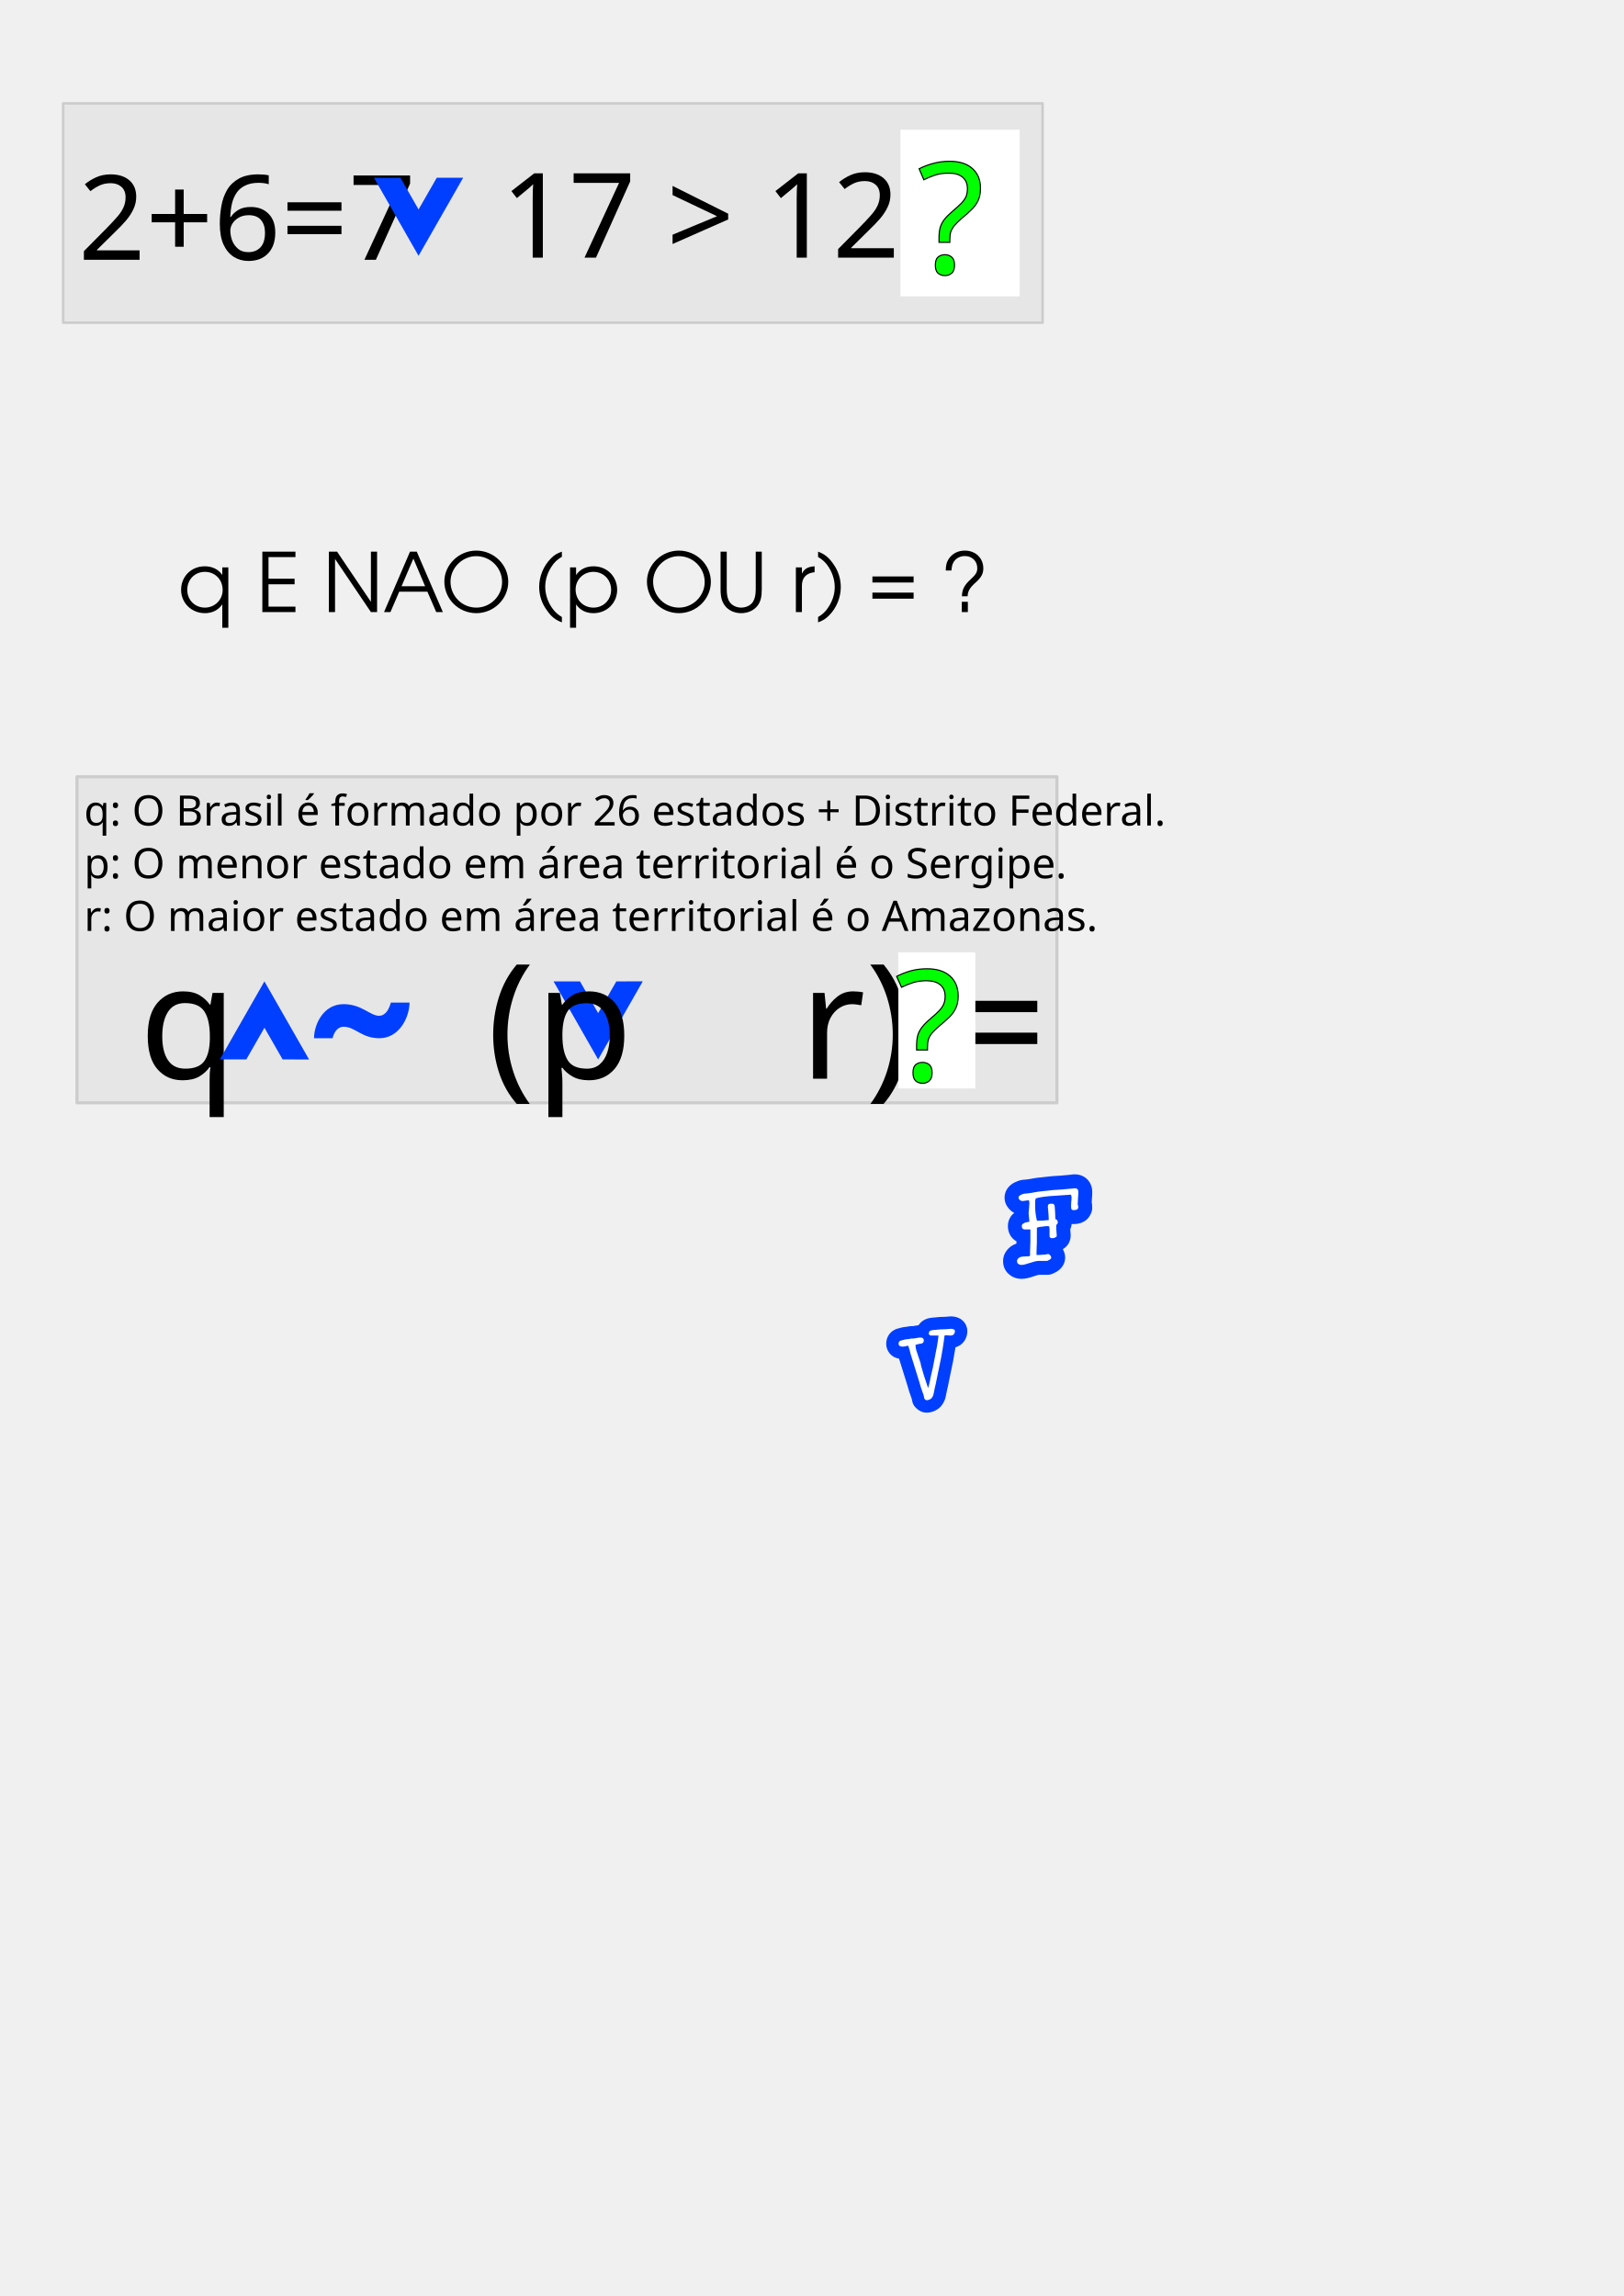
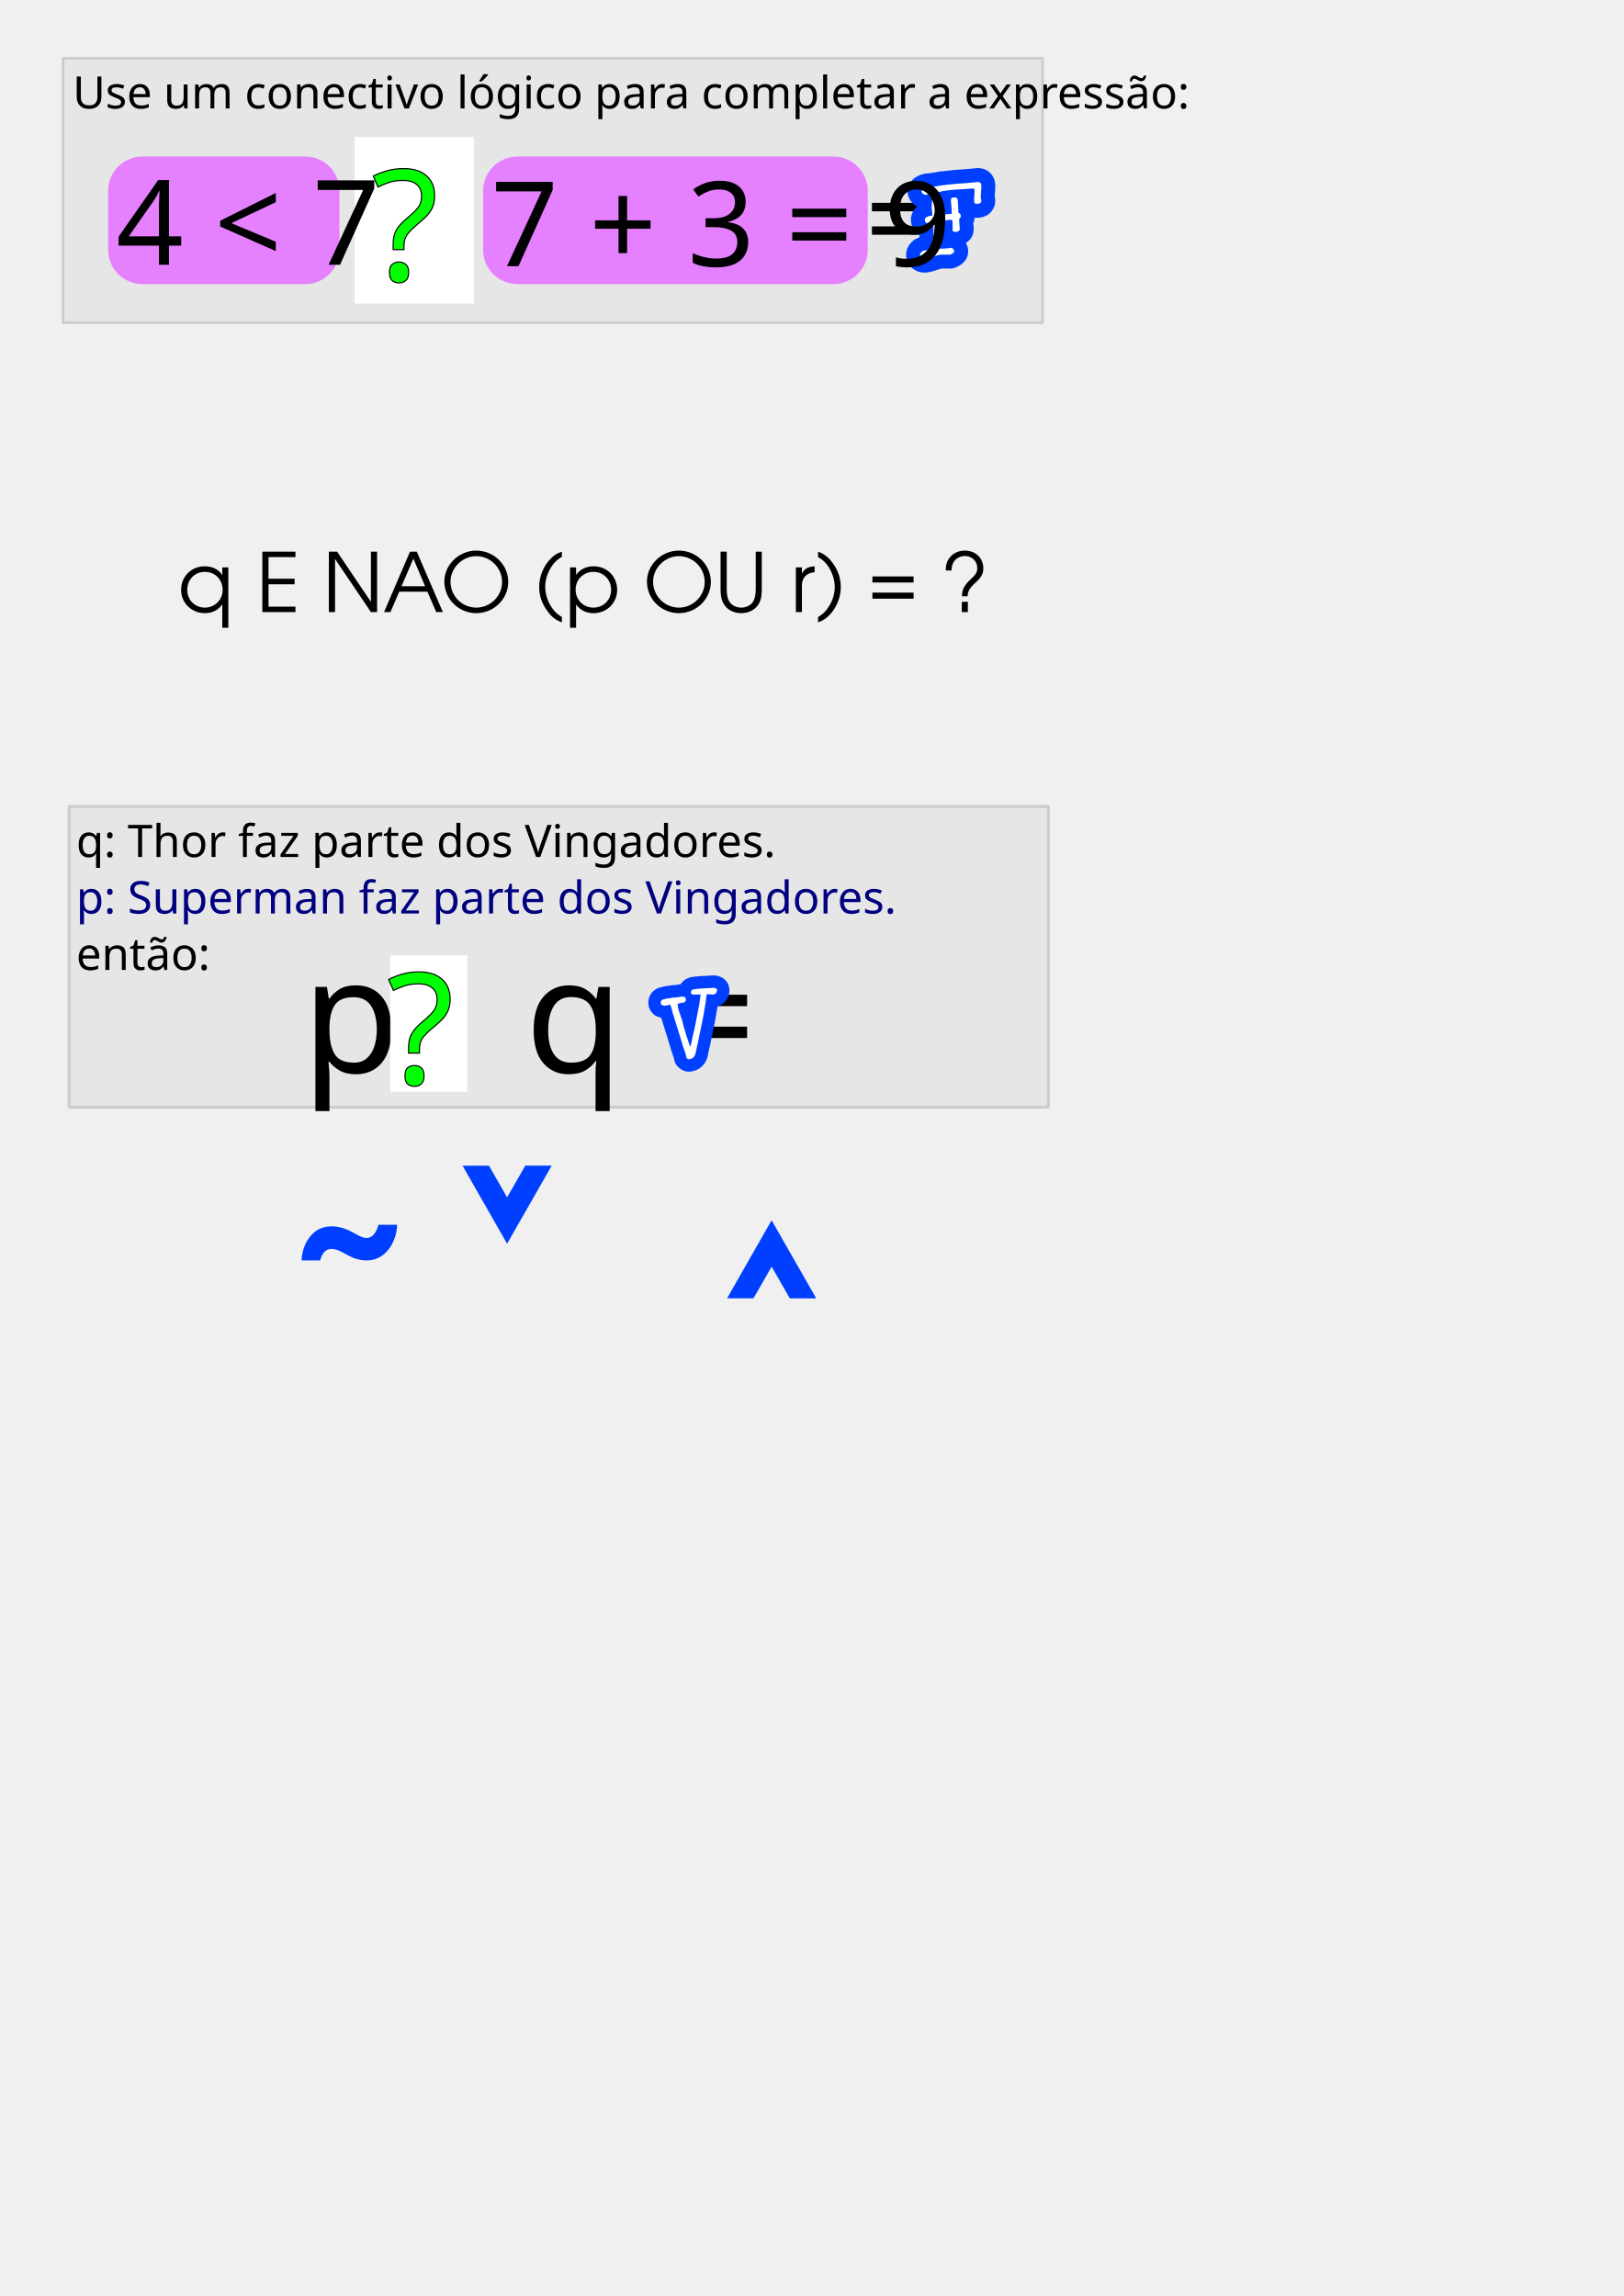
<svg xmlns="http://www.w3.org/2000/svg" width="210mm" height="297mm" viewBox="0 0 210 297" version="1.1" id="svg8">
  <defs id="defs2" />
  <g id="layer1">
-     <rect style="opacity:1;fill:#e6e6e6;fill-opacity:1;stroke:#cccccc;stroke-width:0.325;stroke-linecap:round;stroke-linejoin:round;stroke-miterlimit:4;stroke-dasharray:none;stroke-dashoffset:0;stroke-opacity:1" id="rect10" width="126.675" height="28.368" x="8.169" y="13.371" />
-     <text xml:space="preserve" style="font-style:normal;font-variant:normal;font-weight:normal;font-stretch:normal;font-size:15.27px;line-height:1.25;font-family:'URW Gothic L';-inkscape-font-specification:'URW Gothic L';letter-spacing:0px;word-spacing:0px;fill:#000000;fill-opacity:1;stroke:none;stroke-width:0.382" x="10.118" y="33.599" id="text14">
-       <tspan id="tspan12" x="10.118" y="33.599" style="font-style:normal;font-variant:normal;font-weight:normal;font-stretch:normal;font-family:AngryBirds;-inkscape-font-specification:AngryBirds;stroke-width:0.382">2+6=7</tspan>
-     </text>
-     <text xml:space="preserve" style="font-style:normal;font-variant:normal;font-weight:normal;font-stretch:normal;font-size:15.27px;line-height:1.25;font-family:'URW Gothic L';-inkscape-font-specification:'URW Gothic L';letter-spacing:0px;word-spacing:0px;fill:#000000;fill-opacity:1;stroke:none;stroke-width:0.382" x="64.785" y="33.326" id="text14-7">
-       <tspan id="tspan12-1" x="64.785" y="33.326" style="font-style:normal;font-variant:normal;font-weight:normal;font-stretch:normal;font-family:AngryBirds;-inkscape-font-specification:AngryBirds;stroke-width:0.382">17 &gt; 12 = </tspan>
-     </text>
-     <g id="g18" transform="matrix(1.442789,0,0,1.442789,63.22714,-151.3918)">
-       <rect y="116.611" x="36.947" height="14.836" width="10.583" id="rect847" style="opacity:1;fill:#ffffff;fill-opacity:1;stroke:#ffffff;stroke-width:0.1;stroke-linecap:round;stroke-linejoin:round;stroke-miterlimit:4;stroke-dasharray:none;stroke-dashoffset:0;stroke-opacity:1" />
-       <text xml:space="preserve" style="font-style:normal;font-variant:normal;font-weight:normal;font-stretch:normal;font-size:13.903px;line-height:1.25;font-family:'URW Gothic L';-inkscape-font-specification:'URW Gothic L';letter-spacing:0px;word-spacing:0px;fill:#00ff00;fill-opacity:1;stroke:#000000;stroke-width:0.1;stroke-miterlimit:4;stroke-dasharray:none" x="38.4" y="129.454" id="text40">
-         <tspan id="tspan38" x="38.4" y="129.454" style="font-style:normal;font-variant:normal;font-weight:normal;font-stretch:normal;font-family:AngryBirds;-inkscape-font-specification:AngryBirds;fill:#00ff00;stroke:#000000;stroke-width:0.1;stroke-miterlimit:4;stroke-dasharray:none">?</tspan>
-       </text>
-     </g>
-     <g transform="matrix(0.6443577,0,0,0.6443577,48.3074,22.68202)" id="ID0.7293403940275311">
-       <g id="layer1-3">
-         <g id="text10">
-           <path style="fill:#003fff;stroke:none;stroke-width:2.327" id="path9" d="M -5.574,39.692 -70.757,76.991 V 54.924 L -44.291,39.728 -70.757,24.605 V 2.538 Z" transform="matrix(1.4872706e-4,0.2403992,0.2403992,-1.4872706e-4,-0.5,17.5)" />
-         </g>
-       </g>
-     </g>
-     <rect style="opacity:1;fill:#e6e6e6;fill-opacity:1;stroke:#cccccc;stroke-width:0.396;stroke-linecap:round;stroke-linejoin:round;stroke-miterlimit:4;stroke-dasharray:none;stroke-dashoffset:0;stroke-opacity:1" id="rect10-6" width="126.743" height="42.175" x="9.956" y="100.48" />
-     <g transform="matrix(0.6443577,0,0,0.6443577,71.5325,126.636)" id="ID0.7293403940275311-6">
+     <rect y="104.322" x="8.937" height="38.892" width="126.652" id="rect334" style="opacity:1;fill:#e6e6e6;fill-opacity:1;stroke:#cccccc;stroke-width:0.38;stroke-linecap:round;stroke-linejoin:round;stroke-miterlimit:4;stroke-dasharray:none;stroke-dashoffset:0;stroke-opacity:1" />
+     <rect style="opacity:1;fill:#e6e6e6;fill-opacity:1;stroke:#cccccc;stroke-width:0.356;stroke-linecap:round;stroke-linejoin:round;stroke-miterlimit:4;stroke-dasharray:none;stroke-dashoffset:0;stroke-opacity:1" id="rect10" width="126.675" height="34.191" x="8.169" y="7.549" />
+     <g transform="matrix(0.6443577,0,0,0.6443577,59.75796,150.4738)" id="ID0.7293403940275311-6">
      <g id="layer1-3-0">
        <g id="text10-6">
          <path style="fill:#003fff;stroke:none;stroke-width:2.327" id="path9-2" d="M -5.574,39.692 -70.757,76.991 V 54.924 L -44.291,39.728 -70.757,24.605 V 2.538 Z" transform="matrix(1.4872706e-4,0.2403992,0.2403992,-1.4872706e-4,-0.5,17.5)" />
        </g>
      </g>
    </g>
-     <text xml:space="preserve" style="font-style:normal;font-variant:normal;font-weight:normal;font-stretch:normal;font-size:5.438px;line-height:1.25;font-family:'URW Gothic L';-inkscape-font-specification:'URW Gothic L';letter-spacing:0px;word-spacing:0px;fill:#000000;fill-opacity:1;stroke:none;stroke-width:0.136" x="10.868" y="106.788" id="text14-2">
-       <tspan id="tspan927" x="10.868" y="106.788" style="font-style:normal;font-variant:normal;font-weight:normal;font-stretch:normal;font-family:AngryBirds;-inkscape-font-specification:AngryBirds;stroke-width:0.136">q: O Brasil é formado por 26 estados + Distrito Federal.</tspan>
-       <tspan x="10.868" y="113.608" style="font-style:normal;font-variant:normal;font-weight:normal;font-stretch:normal;font-family:AngryBirds;-inkscape-font-specification:AngryBirds;stroke-width:0.136" id="tspan1211">p: O menor estado em área territorial é o Sergipe.</tspan>
-       <tspan x="10.868" y="120.428" style="font-style:normal;font-variant:normal;font-weight:normal;font-stretch:normal;font-family:AngryBirds;-inkscape-font-specification:AngryBirds;stroke-width:0.136" id="tspan1215">r: O maior estado em área territorial é o Amazonas.</tspan>
+     <text xml:space="preserve" style="font-style:normal;font-variant:normal;font-weight:normal;font-stretch:normal;font-size:5.822px;line-height:1.25;font-family:'URW Gothic L';-inkscape-font-specification:'URW Gothic L';letter-spacing:0px;word-spacing:0px;fill:#000000;fill-opacity:1;stroke:none;stroke-width:0.146" x="9.848" y="110.862" id="text14-2">
+       <tspan x="9.848" y="110.862" style="font-style:normal;font-variant:normal;font-weight:normal;font-stretch:normal;font-family:AngryBirds;-inkscape-font-specification:AngryBirds;stroke-width:0.146" id="tspan1215">q: Thor faz parte dos Vingadores.</tspan>
+       <tspan x="9.848" y="118.164" style="font-style:normal;font-variant:normal;font-weight:normal;font-stretch:normal;font-family:AngryBirds;-inkscape-font-specification:AngryBirds;fill:#000080;stroke-width:0.146" id="tspan1670">p: Superman faz parte dos Vingadores.</tspan>
+       <tspan x="9.848" y="125.465" style="font-style:normal;font-variant:normal;font-weight:normal;font-stretch:normal;font-family:AngryBirds;-inkscape-font-specification:AngryBirds;stroke-width:0.146" id="tspan1364">então:</tspan>
    </text>
-     <text xml:space="preserve" style="font-style:normal;font-variant:normal;font-weight:normal;font-stretch:normal;font-size:20.683px;line-height:1.25;font-family:'URW Gothic L';-inkscape-font-specification:'URW Gothic L';letter-spacing:0px;word-spacing:0px;fill:#000000;fill-opacity:1;stroke:none;stroke-width:0.517" x="17.969" y="139.534" id="text14-7-1">
-       <tspan id="tspan12-1-2" x="17.969" y="139.534" style="font-style:normal;font-variant:normal;font-weight:normal;font-stretch:normal;font-family:AngryBirds;-inkscape-font-specification:AngryBirds;stroke-width:0.517">q      (p    r) = </tspan>
+     <text xml:space="preserve" style="font-style:normal;font-variant:normal;font-weight:normal;font-stretch:normal;font-size:20.683px;line-height:1.25;font-family:'URW Gothic L';-inkscape-font-specification:'URW Gothic L';letter-spacing:0px;word-spacing:0px;fill:#000000;fill-opacity:1;stroke:none;stroke-width:0.517" x="39.03" y="138.757" id="text14-7-1">
+       <tspan id="tspan12-1-2" x="39.03" y="138.757" style="font-style:normal;font-variant:normal;font-weight:normal;font-stretch:normal;font-family:AngryBirds;-inkscape-font-specification:AngryBirds;stroke-width:0.517">p   q = </tspan>
    </text>
-     <g id="g734" transform="translate(72.6547,3.124914)">
+     <g id="g734" transform="translate(6.947466,3.528284)">
      <rect y="120.114" x="43.573" height="17.511" width="9.859" id="rect847-0" style="opacity:1;fill:#ffffff;fill-opacity:1;stroke:#ffffff;stroke-width:0.105;stroke-linecap:round;stroke-linejoin:round;stroke-miterlimit:4;stroke-dasharray:none;stroke-dashoffset:0;stroke-opacity:1" />
      <text xml:space="preserve" style="font-style:normal;font-variant:normal;font-weight:normal;font-stretch:normal;font-size:20.059px;line-height:1.25;font-family:'URW Gothic L';-inkscape-font-specification:'URW Gothic L';letter-spacing:0px;word-spacing:0px;fill:#00ff00;fill-opacity:1;stroke:#000000;stroke-width:0.144;stroke-miterlimit:4;stroke-dasharray:none" x="43.083" y="136.725" id="text40-9">
        <tspan id="tspan38-3" x="43.083" y="136.725" style="font-style:normal;font-variant:normal;font-weight:normal;font-stretch:normal;font-family:AngryBirds;-inkscape-font-specification:AngryBirds;fill:#00ff00;stroke:#000000;stroke-width:0.144;stroke-miterlimit:4;stroke-dasharray:none">?</tspan>
      </text>
    </g>
-     <g transform="matrix(0.6081404,0,0,0.6081404,114.464,170.283)" id="ID0.1613758858293295">
+     <g transform="matrix(0.6081404,0,0,0.6081404,83.69675,126.1725)" id="ID0.1613758858293295">
      <g id="ID0.04199532698839903">
        <g id="ID0.4123793593607843">
          <path style="fill:#003fff" id="ID0.6994774197228253" d="m 71.96,13.2 c 0,1.65 -0.3,3.3 -0.88,4.93 -1.58,4.67 -5.11,7.97 -9.67,9.25 -0.32,2.11 -0.91,5.63 -2.03,11.87 -0.03,0.14 -0.05,0.28 -0.08,0.42 -0.96,4.34 -2.33,10.95 -4.05,19.65 -0.33,1.97 -0.75,3.88 -1.26,5.67 -0.4,2.16 -0.83,4.3 -1.28,6.39 -0.03,0.15 -0.07,0.31 -0.11,0.46 -1.54,5.89 -5.22,10.23 -10.36,12.22 -0.06,0.02 -0.11,0.04 -0.16,0.06 -2.28,0.84 -4.22,1.23 -6.13,1.23 -2.62,0 -5.07,-0.76 -7.11,-2.21 C 27.15,81.97 25.28,80.43 24.03,77.95 23.54,76.97 23.2,75.92 23.02,74.83 23,74.74 22.91,74.22 22.6,72.96 22.31,72.13 21.61,70.14 20.5,67 20.43,66.79 20.36,66.57 20.3,66.36 19.96,65.18 19.43,63.39 18.71,60.99 17.94,58.65 17.2,56.24 16.49,53.82 15.35,50.27 13.68,44.92 11.41,37.52 10,37.24 8.62,36.8 7.3,36.18 6.48,35.79 5.71,35.31 5,34.73 1.82,32.13 0,28.29 0,24.19 0,18.1 3.67,12.93 9.36,11.03 9.43,11.01 9.49,10.99 9.56,10.97 12.8,9.96 15.62,9.37 18.15,9.2 18.89,9.04 19.73,8.89 20.7,8.74 21.55,8.61 22.42,8.59 23.27,8.66 23.41,8.65 23.77,8.61 24.41,8.48 26.2,8.12 27.54,7.91 28.65,7.81 28.88,7.44 29.13,7.08 29.4,6.74 31.15,4.54 34.46,1.8 40.27,1.19 40.36,1.18 40.45,1.17 40.53,1.16 41.9,1.05 44.01,0.85 46.86,0.57 47.05,0.55 47.25,0.54 47.45,0.53 48.73,0.47 50.45,0.41 52.62,0.36 54.32,0.22 55.41,0.13 55.89,0.08 56.34,0.03 56.8,0 57.26,0 c 9.65,0 14.7,6.64 14.7,13.2 z" transform="matrix(0.2398841,0,0,0.2398841,0.25,0)" />
        </g>
      </g>
      <g id="ID0.1456912192516029">
        <path style="fill:#ffffff" id="ID0.9227194082923234" d="m 60.693,14.517 c -0.527,1.643 -1.759,2.463 -3.694,2.463 -0.411,0 -1.231,-0.058 -2.463,-0.176 -0.998,-0.116 -1.759,-0.146 -2.287,-0.088 -0.118,0.06 -0.294,0.176 -0.527,0.352 -0.176,0.88 -0.471,3.05 -0.88,6.51 -0.235,1.994 -0.998,6.567 -2.287,13.722 -0.998,4.516 -2.375,11.201 -4.134,20.055 -0.294,1.818 -0.675,3.519 -1.144,5.102 -0.411,2.229 -0.851,4.429 -1.319,6.598 -0.646,2.463 -1.877,4.046 -3.694,4.75 -1.583,0.585 -2.61,0.703 -3.079,0.352 -0.763,-0.527 -1.202,-0.91 -1.319,-1.144 -0.118,-0.703 -0.352,-1.759 -0.703,-3.166 -0.118,-0.353 -0.88,-2.521 -2.287,-6.51 -0.352,-1.231 -0.91,-3.107 -1.671,-5.63 -0.764,-2.345 -1.496,-4.719 -2.199,-7.124 -1.174,-3.636 -2.962,-9.382 -5.366,-17.24 -0.41,-2.053 -1.114,-4.516 -2.11,-7.389 -2.463,0.587 -4.047,0.879 -4.75,0.879 -0.998,0 -1.936,-0.204 -2.814,-0.615 -0.646,-0.528 -0.968,-1.201 -0.968,-2.023 0,-1.407 0.615,-2.315 1.847,-2.727 2.815,-0.88 5.102,-1.319 6.861,-1.319 0.585,-0.176 1.465,-0.352 2.639,-0.528 1.056,0.118 2.463,0 4.222,-0.352 1.76,-0.352 2.932,-0.527 3.519,-0.527 0.88,0 1.672,0.176 2.375,0.527 0.586,0.528 0.88,1.203 0.88,2.023 0,1.466 -0.704,2.405 -2.111,2.814 -1.29,0.06 -3.05,0.439 -5.277,1.144 0.117,2.054 0.381,3.725 0.792,5.014 0.879,2.639 2.11,6.305 3.694,10.995 0.058,0.587 0.204,1.379 0.439,2.375 1.231,4.692 3.312,11.318 6.245,19.879 0.352,-0.819 0.792,-2.429 1.319,-4.828 0.645,-3.395 1.056,-5.414 1.231,-6.059 1.056,-4.097 1.964,-8.281 2.727,-12.555 1.113,-5.853 1.7,-8.925 1.76,-9.218 0.761,-3.687 1.289,-6.643 1.583,-8.867 0.233,-1.639 0.439,-3.248 0.615,-4.829 -0.059,-0.058 -0.118,-0.116 -0.176,-0.176 -3.988,0.06 -6.157,0.06 -6.509,0 -0.527,0 -1.231,-0.462 -2.111,-1.387 0,-0.058 0.044,-0.145 0.132,-0.26 0.089,-0.115 0.161,-0.203 0.221,-0.261 -0.06,-0.347 -0.03,-0.837 0.088,-1.474 0.645,-0.808 1.788,-1.3 3.431,-1.474 1.407,-0.115 3.576,-0.317 6.509,-0.607 1.289,-0.058 3.048,-0.115 5.277,-0.173 2.814,-0.23 4.163,-0.347 4.046,-0.347 2.463,0 3.694,0.734 3.694,2.199 -0.003,0.412 -0.091,0.852 -0.267,1.32 z" transform="matrix(0.2398841,0,0,0.2398841,0.25,0)" />
      </g>
    </g>
-     <g transform="matrix(0.744161,0,0,0.744161,129.7324,151.5358)" id="ID0.4852326139807701">
+     <text xml:space="preserve" style="font-style:normal;font-variant:normal;font-weight:normal;font-stretch:normal;font-size:15.27px;line-height:1.25;font-family:'URW Gothic L';-inkscape-font-specification:'URW Gothic L';letter-spacing:0px;word-spacing:0px;fill:#000000;fill-opacity:1;stroke:none;stroke-width:0.382" x="111.913" y="33.674" id="text14">
+       <tspan id="tspan12" x="111.913" y="33.674" style="font-style:normal;font-variant:normal;font-weight:normal;font-stretch:normal;font-family:AngryBirds;-inkscape-font-specification:AngryBirds;stroke-width:0.382">=</tspan>
+     </text>
+     <g id="g18" transform="matrix(1.442789,0,0,1.442789,-7.371966,-150.4472)">
+       <rect y="116.611" x="36.947" height="14.836" width="10.583" id="rect847" style="opacity:1;fill:#ffffff;fill-opacity:1;stroke:#ffffff;stroke-width:0.1;stroke-linecap:round;stroke-linejoin:round;stroke-miterlimit:4;stroke-dasharray:none;stroke-dashoffset:0;stroke-opacity:1" />
+       <text xml:space="preserve" style="font-style:normal;font-variant:normal;font-weight:normal;font-stretch:normal;font-size:13.903px;line-height:1.25;font-family:'URW Gothic L';-inkscape-font-specification:'URW Gothic L';letter-spacing:0px;word-spacing:0px;fill:#00ff00;fill-opacity:1;stroke:#000000;stroke-width:0.1;stroke-miterlimit:4;stroke-dasharray:none" x="38.4" y="129.454" id="text40">
+         <tspan id="tspan38" x="38.4" y="129.454" style="font-style:normal;font-variant:normal;font-weight:normal;font-stretch:normal;font-family:AngryBirds;-inkscape-font-specification:AngryBirds;fill:#00ff00;stroke:#000000;stroke-width:0.1;stroke-miterlimit:4;stroke-dasharray:none">?</tspan>
+       </text>
+     </g>
+     <g transform="matrix(0.6443577,0,0,0.6443577,-27.62115,9.052019)" id="ID0.7293403940275311">
+       <g id="layer1-3">
+         <g id="text10">
+           <path style="fill:#003fff;stroke:none;stroke-width:2.327" id="path9" d="M -5.574,39.692 -70.757,76.991 V 54.924 L -44.291,39.728 -70.757,24.605 V 2.538 Z" transform="matrix(1.4872706e-4,0.2403992,0.2403992,-1.4872706e-4,-0.5,17.5)" />
+         </g>
+       </g>
+     </g>
+     <g transform="matrix(0.744161,0,0,0.744161,117.1904,21.36932)" id="ID0.4852326139807701">
      <g id="ID0.5663091018795967">
        <g id="ID0.3804601556621492">
          <path style="fill:#003fff" id="ID0.027033838909119368" d="m 70.109,20.47 c -0.05,0.65 -0.08,1.2 -0.1,1.66 0.19,0.78 0.32,1.66 0.32,2.64 0,0.22 0.02,0.52 0.04,0.91 0.12,1.62 -0.13,3.25 -0.73,4.77 -0.48,1.23 -1.14,2.39 -2.09,3.67 -0.82,1.11 -1.84,2.06 -3.01,2.79 -2.52,1.57 -5.44,2.37 -8.69,2.37 -0.57,0 -1.14,-0.03 -1.69,-0.09 -0.08,1.01 -0.28,1.98 -0.58,2.9 -0.15,0.44 -0.32,0.88 -0.52,1.3 0.04,0.66 0.11,1.52 0.21,2.62 0.96,7.29 -3.09,11.05 -4.91,12.35 -0.38,0.26 -0.76,0.52 -1.16,0.75 1.48,2.57 1.83,4.95 1.83,6.6 0,4.6 -2.46,8.69 -6.74,11.21 -0.24,0.14 -0.49,0.27 -0.74,0.4 -0.47,0.23 -0.97,0.49 -1.49,0.76 -1.6,0.86 -3.38,1.31 -5.2,1.31 h -6.63 c -0.29,0.05 -1.31,0.25 -3.48,0.99 -4.45,1.53 -7.48,2.18 -10.12,2.18 -2.11,0 -4.13,-0.38 -6.02,-1.14 -0.54,-0.21 -1.06,-0.47 -1.56,-0.77 -0.81,-0.49 -1.62,-1.07 -2.47,-1.79 -2.59,-2.19 -4.2,-5.34 -4.51,-8.87 -0.25,-2.69 0.18,-5.18 1.28,-7.38 0.05,-0.1 0.1,-0.2 0.15,-0.29 1.98,-3.69 5.14,-6.3 9.01,-7.54 0.02,-0.57 0.04,-1.17 0.07,-1.81 V 52.9 c -4.16,-2.25 -6.78,-6.66 -6.78,-12.02 0,-4.22 1.82,-7.97 5.01,-10.41 -2.18,-1.12 -4.05,-2.81 -5.43,-4.94 -1.45,-2.1 -2.21,-4.53 -2.21,-7.1 0,-5.32 3.21,-9.93 8.61,-12.37 2.54,-1.19 5.05,-1.82 7.47,-1.88 0.53,-0.03 1.63,-0.13 3.61,-0.46 2.73,-0.48 4.49,-0.78 5.28,-0.91 0.09,-0.01 0.17,-0.02 0.26,-0.03 2.83,-0.37 6.92,-0.82 12.49,-1.36 0.24,-0.03 0.47,-0.04 0.71,-0.05 3.18,-0.11 7.7,-0.46 13.45,-1.05 1.27,-0.22 2.44,-0.32 3.56,-0.32 2.02,0 3.9,0.36 5.6,1.06 0.04,0.02 0.08,0.03 0.13,0.05 4.28,1.84 7.22,5.71 7.92,10.39 0.21,1.25 0.21,2.55 0.14,4.48 -0.01,0.6 -0.06,1.63 -0.29,4.49 z" transform="matrix(0.2200142,0,0,0.2200142,0,0.5)" />
        </g>
      </g>
      <g id="ID0.3863844624720514">
        <path style="fill:#ffffff" id="ID0.5626670885831118" d="m 59.399,26.437 c -0.115,0.294 -0.346,0.675 -0.692,1.144 -0.751,0.47 -1.704,0.703 -2.858,0.703 -1.213,0 -1.892,-0.469 -2.037,-1.407 -0.146,-0.938 -0.159,-2.287 -0.041,-4.046 0.233,-2.345 0.352,-3.752 0.352,-4.223 0,-1.113 -0.178,-1.964 -0.529,-2.551 -2.412,0.176 -6.235,0.44 -11.471,0.792 -7.177,0.352 -12.616,1.056 -16.322,2.111 -0.059,0.646 -0.206,1.231 -0.44,1.759 0,0.411 0,0.968 0,1.671 0,1.115 0,2.317 0,3.606 0,3.343 0.469,6.892 1.407,10.644 2.169,0.118 5.277,-0.058 9.323,-0.527 0,-0.938 -0.059,-2.257 -0.176,-3.959 -0.176,-1.992 -0.278,-3.342 -0.308,-4.046 -0.03,-0.703 -0.103,-1.377 -0.22,-2.023 -0.06,-0.82 0.028,-1.495 0.264,-2.022 0.233,-0.528 0.908,-0.82 2.023,-0.88 1.056,-0.117 1.816,0 2.287,0.352 0.469,0.353 0.732,0.896 0.791,1.628 0.058,0.733 0.117,1.422 0.176,2.066 0.177,1.994 0.293,4.692 0.353,8.093 1.289,0.352 1.935,1.231 1.935,2.639 0,0.294 -0.03,0.528 -0.088,0.704 -0.294,0.294 -0.675,0.791 -1.144,1.495 -0.059,0.118 -0.059,0.587 0,1.407 0,1.231 0.117,3.138 0.353,5.718 0.176,1.114 0.058,1.818 -0.353,2.11 -0.997,0.704 -2.082,1.056 -3.254,1.056 -1.174,0 -1.848,-0.469 -2.023,-1.407 V 43.15 c -0.061,-0.469 -0.148,-1.144 -0.267,-2.022 -0.415,-0.234 -1.36,-0.293 -2.84,-0.176 -1.064,0.176 -2.159,0.322 -3.283,0.439 -0.829,-0.058 -2.012,0.176 -3.549,0.703 -0.061,-0.352 -0.089,1.379 -0.089,5.19 v 7.213 c 0,-0.059 -0.044,0.807 -0.132,2.595 -0.088,1.789 -0.132,3.152 -0.132,4.09 0,1.583 0,2.346 0,2.287 0.058,0.059 0.146,0.146 0.262,0.264 1.396,0 3.549,-0.117 6.46,-0.352 0.115,0 0.61,-0.088 1.484,-0.264 0.581,-0.177 1.047,-0.205 1.396,-0.088 0.465,0.173 0.915,0.548 1.353,1.125 0.437,0.578 0.655,1.096 0.655,1.558 0,0.635 -0.439,1.212 -1.319,1.73 -0.587,0.288 -1.202,0.605 -1.848,0.952 -0.41,0 -0.997,0 -1.759,0 h -5.102 c -1.467,0 -3.738,0.528 -6.817,1.583 -3.078,1.056 -5.264,1.584 -6.553,1.584 -0.704,0 -1.35,-0.118 -1.936,-0.353 -0.294,-0.176 -0.631,-0.426 -1.011,-0.747 -0.383,-0.323 -0.603,-0.807 -0.66,-1.451 -0.059,-0.645 0,-1.144 0.176,-1.496 0.88,-1.641 2.375,-2.491 4.486,-2.551 3.4,-0.176 5.131,-0.277 5.189,-0.308 0.058,-0.028 0.205,-0.189 0.439,-0.484 -0.059,-1.055 0.029,-4.719 0.265,-10.995 v -9.675 c -2.874,0 -4.457,0 -4.75,0 -1.35,-0.116 -2.023,-0.988 -2.023,-2.618 0,-0.815 0.26,-1.398 0.781,-1.747 0.346,-0.232 0.895,-0.553 1.646,-0.96 0.808,-0.115 1.992,-0.378 3.554,-0.786 -0.206,-1.512 -0.411,-3.723 -0.616,-6.634 0,-0.581 0.103,-1.818 0.309,-3.709 0.204,-1.892 0.308,-3.274 0.308,-4.148 0,-1.221 -0.176,-2.035 -0.527,-2.443 -0.471,0 -1.247,0.103 -2.331,0.308 -1.086,0.206 -1.892,0.308 -2.419,0.308 -1.35,0 -2.347,-0.557 -2.991,-1.671 -0.234,-0.293 -0.352,-0.616 -0.352,-0.968 0,-0.938 0.732,-1.729 2.199,-2.375 1.231,-0.585 2.315,-0.879 3.254,-0.879 1.29,-0.059 2.991,-0.265 5.103,-0.616 2.639,-0.469 4.339,-0.762 5.102,-0.88 2.696,-0.352 6.742,-0.791 12.139,-1.319 3.518,-0.116 8.385,-0.497 14.601,-1.144 1.584,-0.292 2.727,-0.292 3.431,0 0.82,0.353 1.289,1.027 1.407,2.023 0.058,0.235 0.058,1.056 0,2.463 0,0.47 -0.088,1.789 -0.264,3.958 -0.118,1.76 -0.176,3.167 -0.176,4.223 0,0.118 0.061,0.278 0.183,0.483 0.122,0.206 0.185,0.338 0.185,0.396 -0.001,0.411 0.023,0.967 0.071,1.671 z" transform="matrix(0.2200142,0,0,0.2200142,0,0.5)" />
      </g>
    </g>
    <text xml:space="preserve" style="font-style:normal;font-variant:normal;font-weight:normal;font-stretch:normal;font-size:10.583px;line-height:1.25;font-family:'URW Gothic L';-inkscape-font-specification:'URW Gothic L';letter-spacing:0px;word-spacing:0px;fill:#000000;fill-opacity:1;stroke:none;stroke-width:0.265" x="22.985" y="79.175" id="text1221">
      <tspan id="tspan1219" x="22.985" y="79.175" style="stroke-width:0.265">q E NAO (p OU r) = ?</tspan>
    </text>
-     <g transform="matrix(0.6276263,0,0,0.6276263,28.02047,126.8931)" id="ID0.6630116063170135">
+     <g transform="matrix(0.6276263,0,0,0.6276263,93.61575,157.7994)" id="ID0.6630116063170135">
      <g id="layer1-6">
        <g id="text10-7">
          <path style="fill:#003fff;stroke:none;stroke-width:2.327" id="path9-5" d="M -5.574,39.692 -70.757,76.991 V 54.924 L -44.291,39.728 -70.757,24.605 V 2.538 Z" transform="matrix(1.5269185e-4,-0.2468078,0.2468078,1.5269185e-4,0.05,-1.3)" />
        </g>
      </g>
    </g>
-     <g transform="matrix(0.6439997,0,0,0.6439997,40.29667,129.5145)" id="ID0.18518446339294314">
+     <g transform="matrix(0.6439997,0,0,0.6439997,38.69305,158.2561)" id="ID0.18518446339294314">
      <g id="layer1-35">
        <g id="text125">
          <path style="fill:#003fff;stroke:none;stroke-width:1.572" id="path127" d="m 9.962,62.076 h 7.421 c 0.441,-1.95 1.761,-4.591 4.403,-4.591 4.717,0 7.17,4.591 14.34,4.591 7.862,0 12.013,-8.176 12.075,-14.277 h -7.484 c -0.629,2.39 -2.013,5.283 -4.717,5.283 -3.648,0 -6.918,-4.654 -14.214,-4.654 -8.176,0 -11.824,8.239 -11.824,13.648 z" transform="matrix(0.5015019,0,0,0.5015019,-4.5,-23.7)" />
        </g>
      </g>
    </g>
+     <text xml:space="preserve" style="font-style:normal;font-variant:normal;font-weight:normal;font-stretch:normal;font-size:5.785px;line-height:1.25;font-family:'URW Gothic L';-inkscape-font-specification:'URW Gothic L';letter-spacing:0px;word-spacing:0px;fill:#000000;fill-opacity:1;stroke:none;stroke-width:0.145" x="9.41" y="14.023" id="text14-2-3">
+       <tspan x="9.41" y="14.023" style="font-style:normal;font-variant:normal;font-weight:normal;font-stretch:normal;font-family:AngryBirds;-inkscape-font-specification:AngryBirds;stroke-width:0.145" id="tspan1215-7">Use um conectivo lógico para completar a expressão:</tspan>
+     </text>
+     <rect style="opacity:1;fill:#e580ff;fill-opacity:1;stroke:#e580ff;stroke-width:0.46;stroke-linecap:round;stroke-linejoin:round;stroke-miterlimit:4;stroke-dasharray:none;stroke-dashoffset:0;stroke-opacity:1" id="rect1090" width="29.451" height="16.033" x="14.219" y="20.484" ry="4.184" />
+     <text xml:space="preserve" style="font-style:normal;font-variant:normal;font-weight:normal;font-stretch:normal;font-size:15.27px;line-height:1.25;font-family:'URW Gothic L';-inkscape-font-specification:'URW Gothic L';letter-spacing:0px;word-spacing:0px;fill:#000000;fill-opacity:1;stroke:none;stroke-width:0.382" x="15.01" y="34.241" id="text14-7">
+       <tspan id="tspan12-1" x="15.01" y="34.241" style="font-style:normal;font-variant:normal;font-weight:normal;font-stretch:normal;font-family:AngryBirds;-inkscape-font-specification:AngryBirds;fill:#000000;stroke-width:0.382">4 &lt; 7 </tspan>
+     </text>
+     <rect style="opacity:1;fill:#e580ff;fill-opacity:1;stroke:#e580ff;stroke-width:0.592;stroke-linecap:round;stroke-linejoin:round;stroke-miterlimit:4;stroke-dasharray:none;stroke-dashoffset:0;stroke-opacity:1" id="rect1090-5" width="49.163" height="15.901" x="62.774" y="20.549" ry="4.149" />
+     <text xml:space="preserve" style="font-style:normal;font-variant:normal;font-weight:normal;font-stretch:normal;font-size:15.27px;line-height:1.25;font-family:'URW Gothic L';-inkscape-font-specification:'URW Gothic L';letter-spacing:0px;word-spacing:0px;fill:#000000;fill-opacity:1;stroke:none;stroke-width:0.382" x="63.498" y="34.428" id="text14-7-3">
+       <tspan id="tspan12-1-5" x="63.498" y="34.428" style="font-style:normal;font-variant:normal;font-weight:normal;font-stretch:normal;font-family:AngryBirds;-inkscape-font-specification:AngryBirds;fill:#000000;stroke-width:0.382">7 + 3 = 9 </tspan>
+     </text>
  </g>
</svg>
